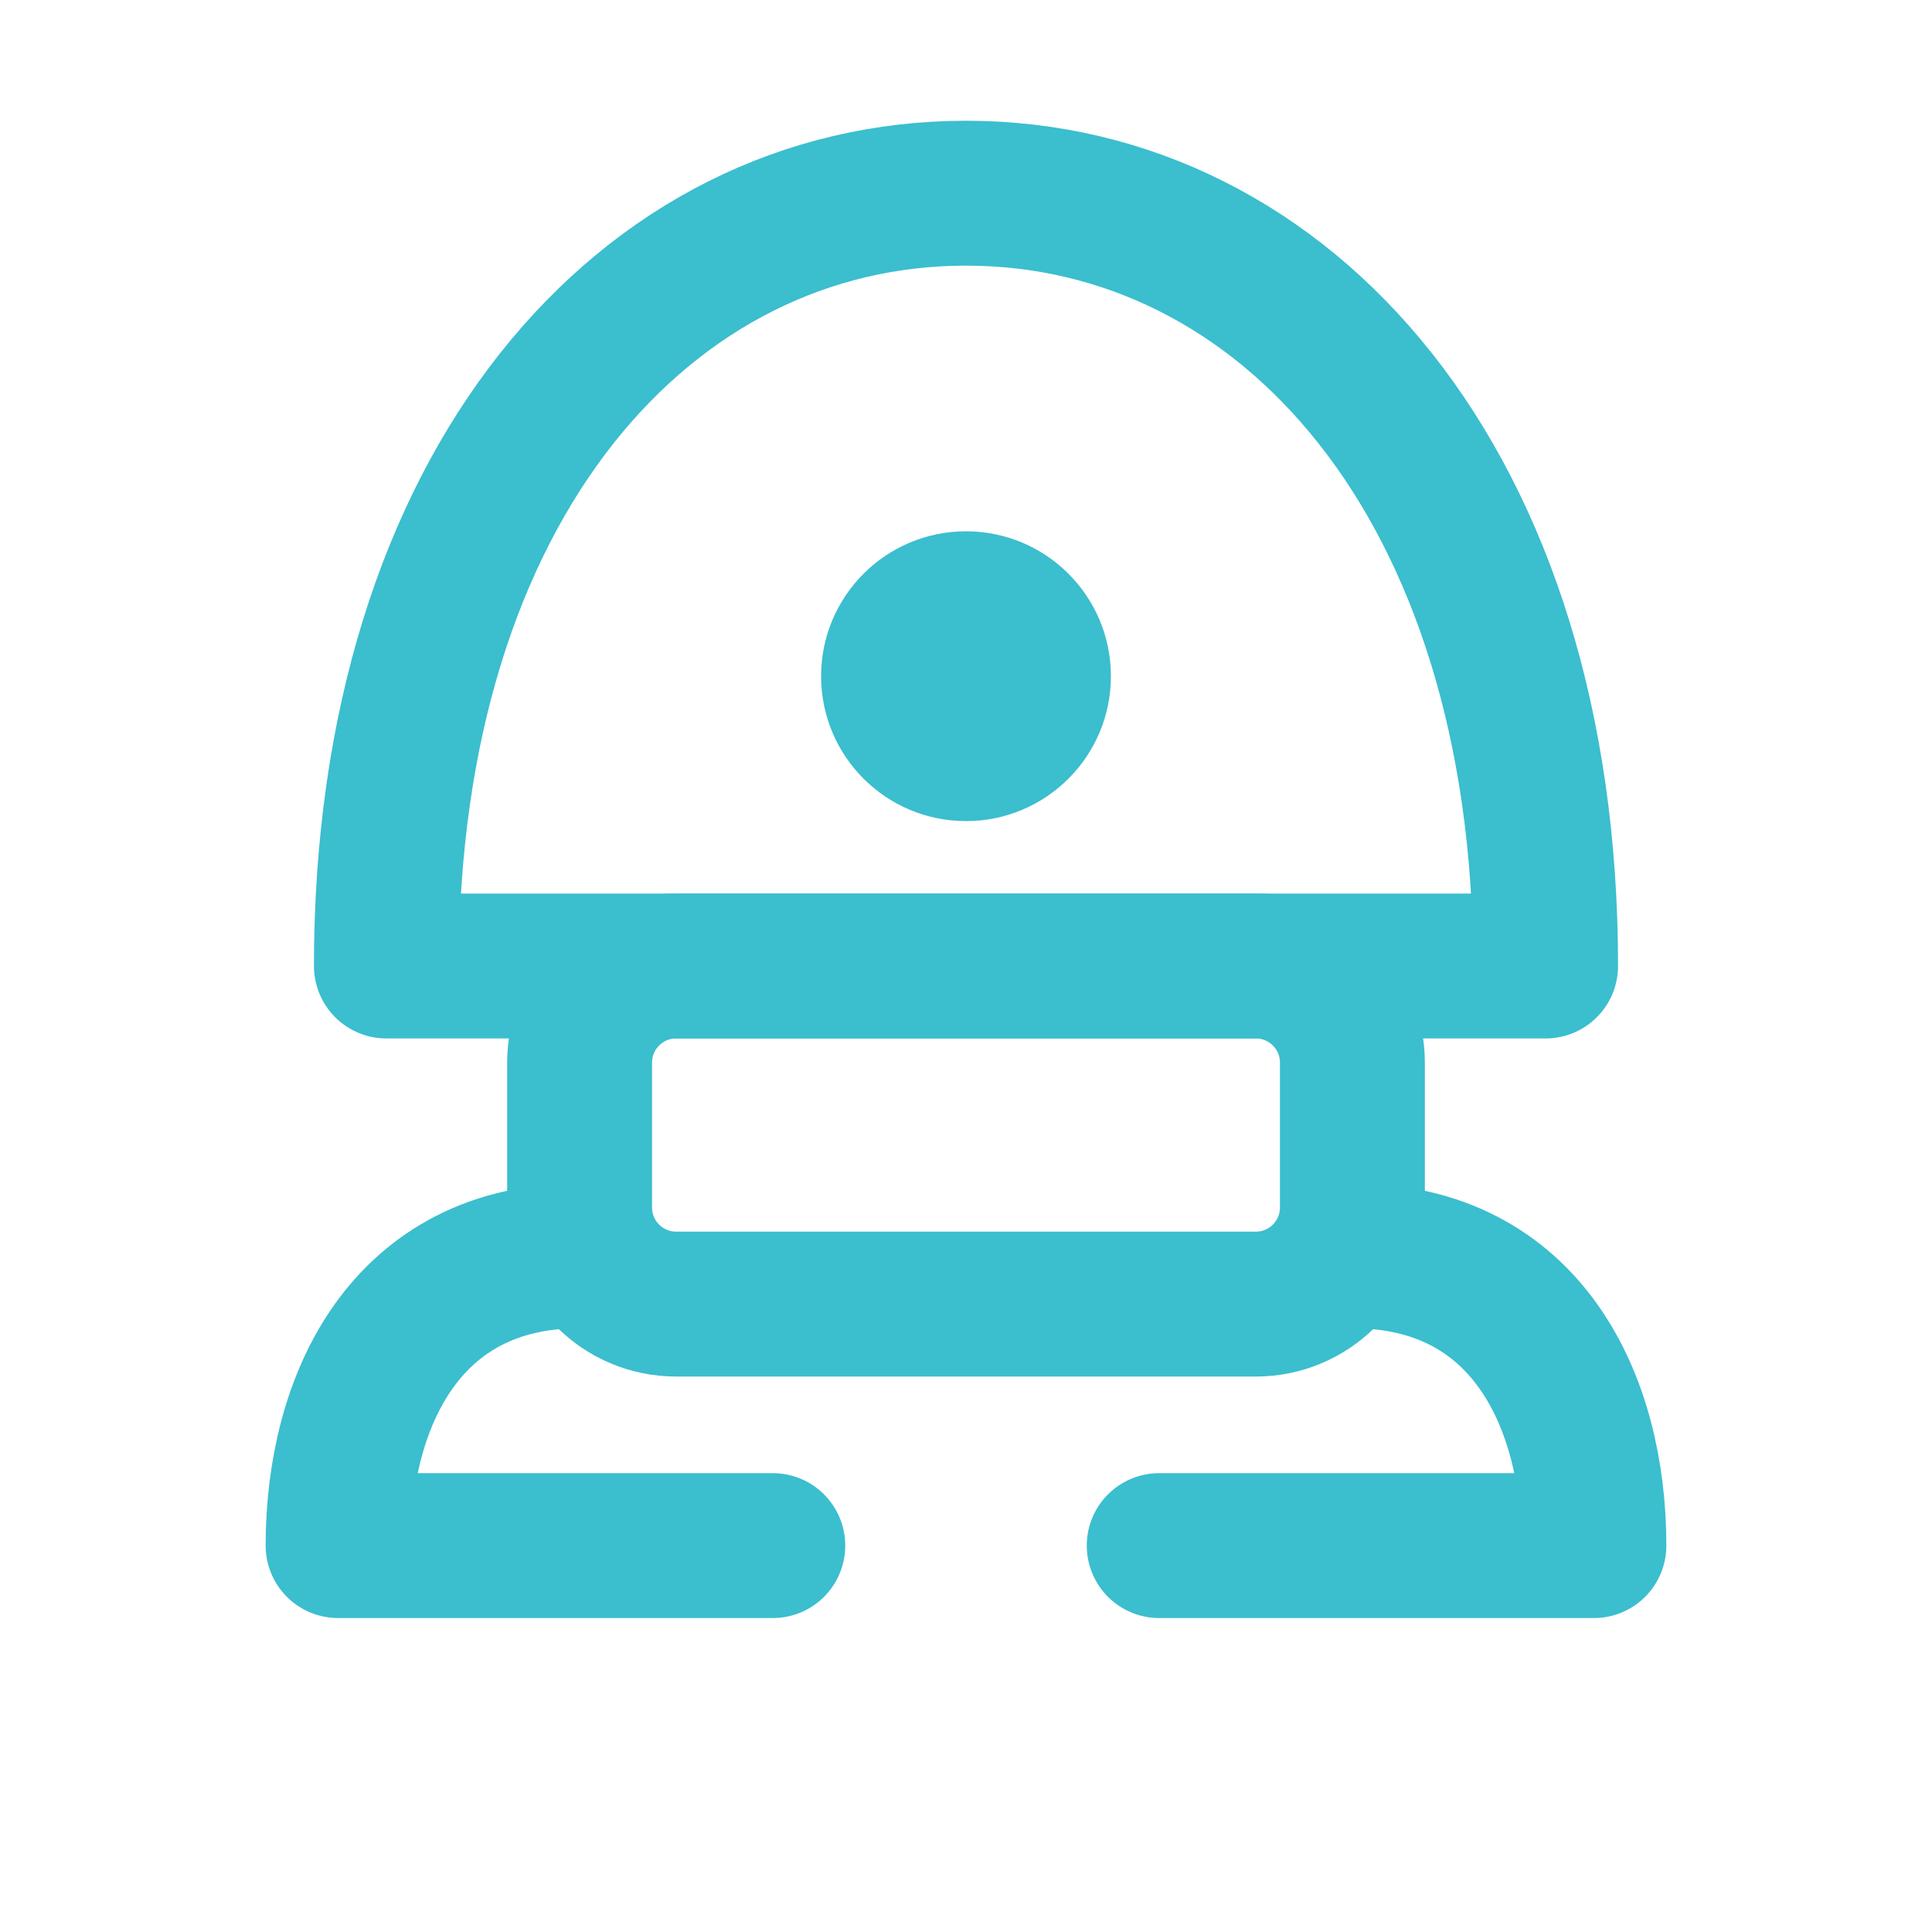
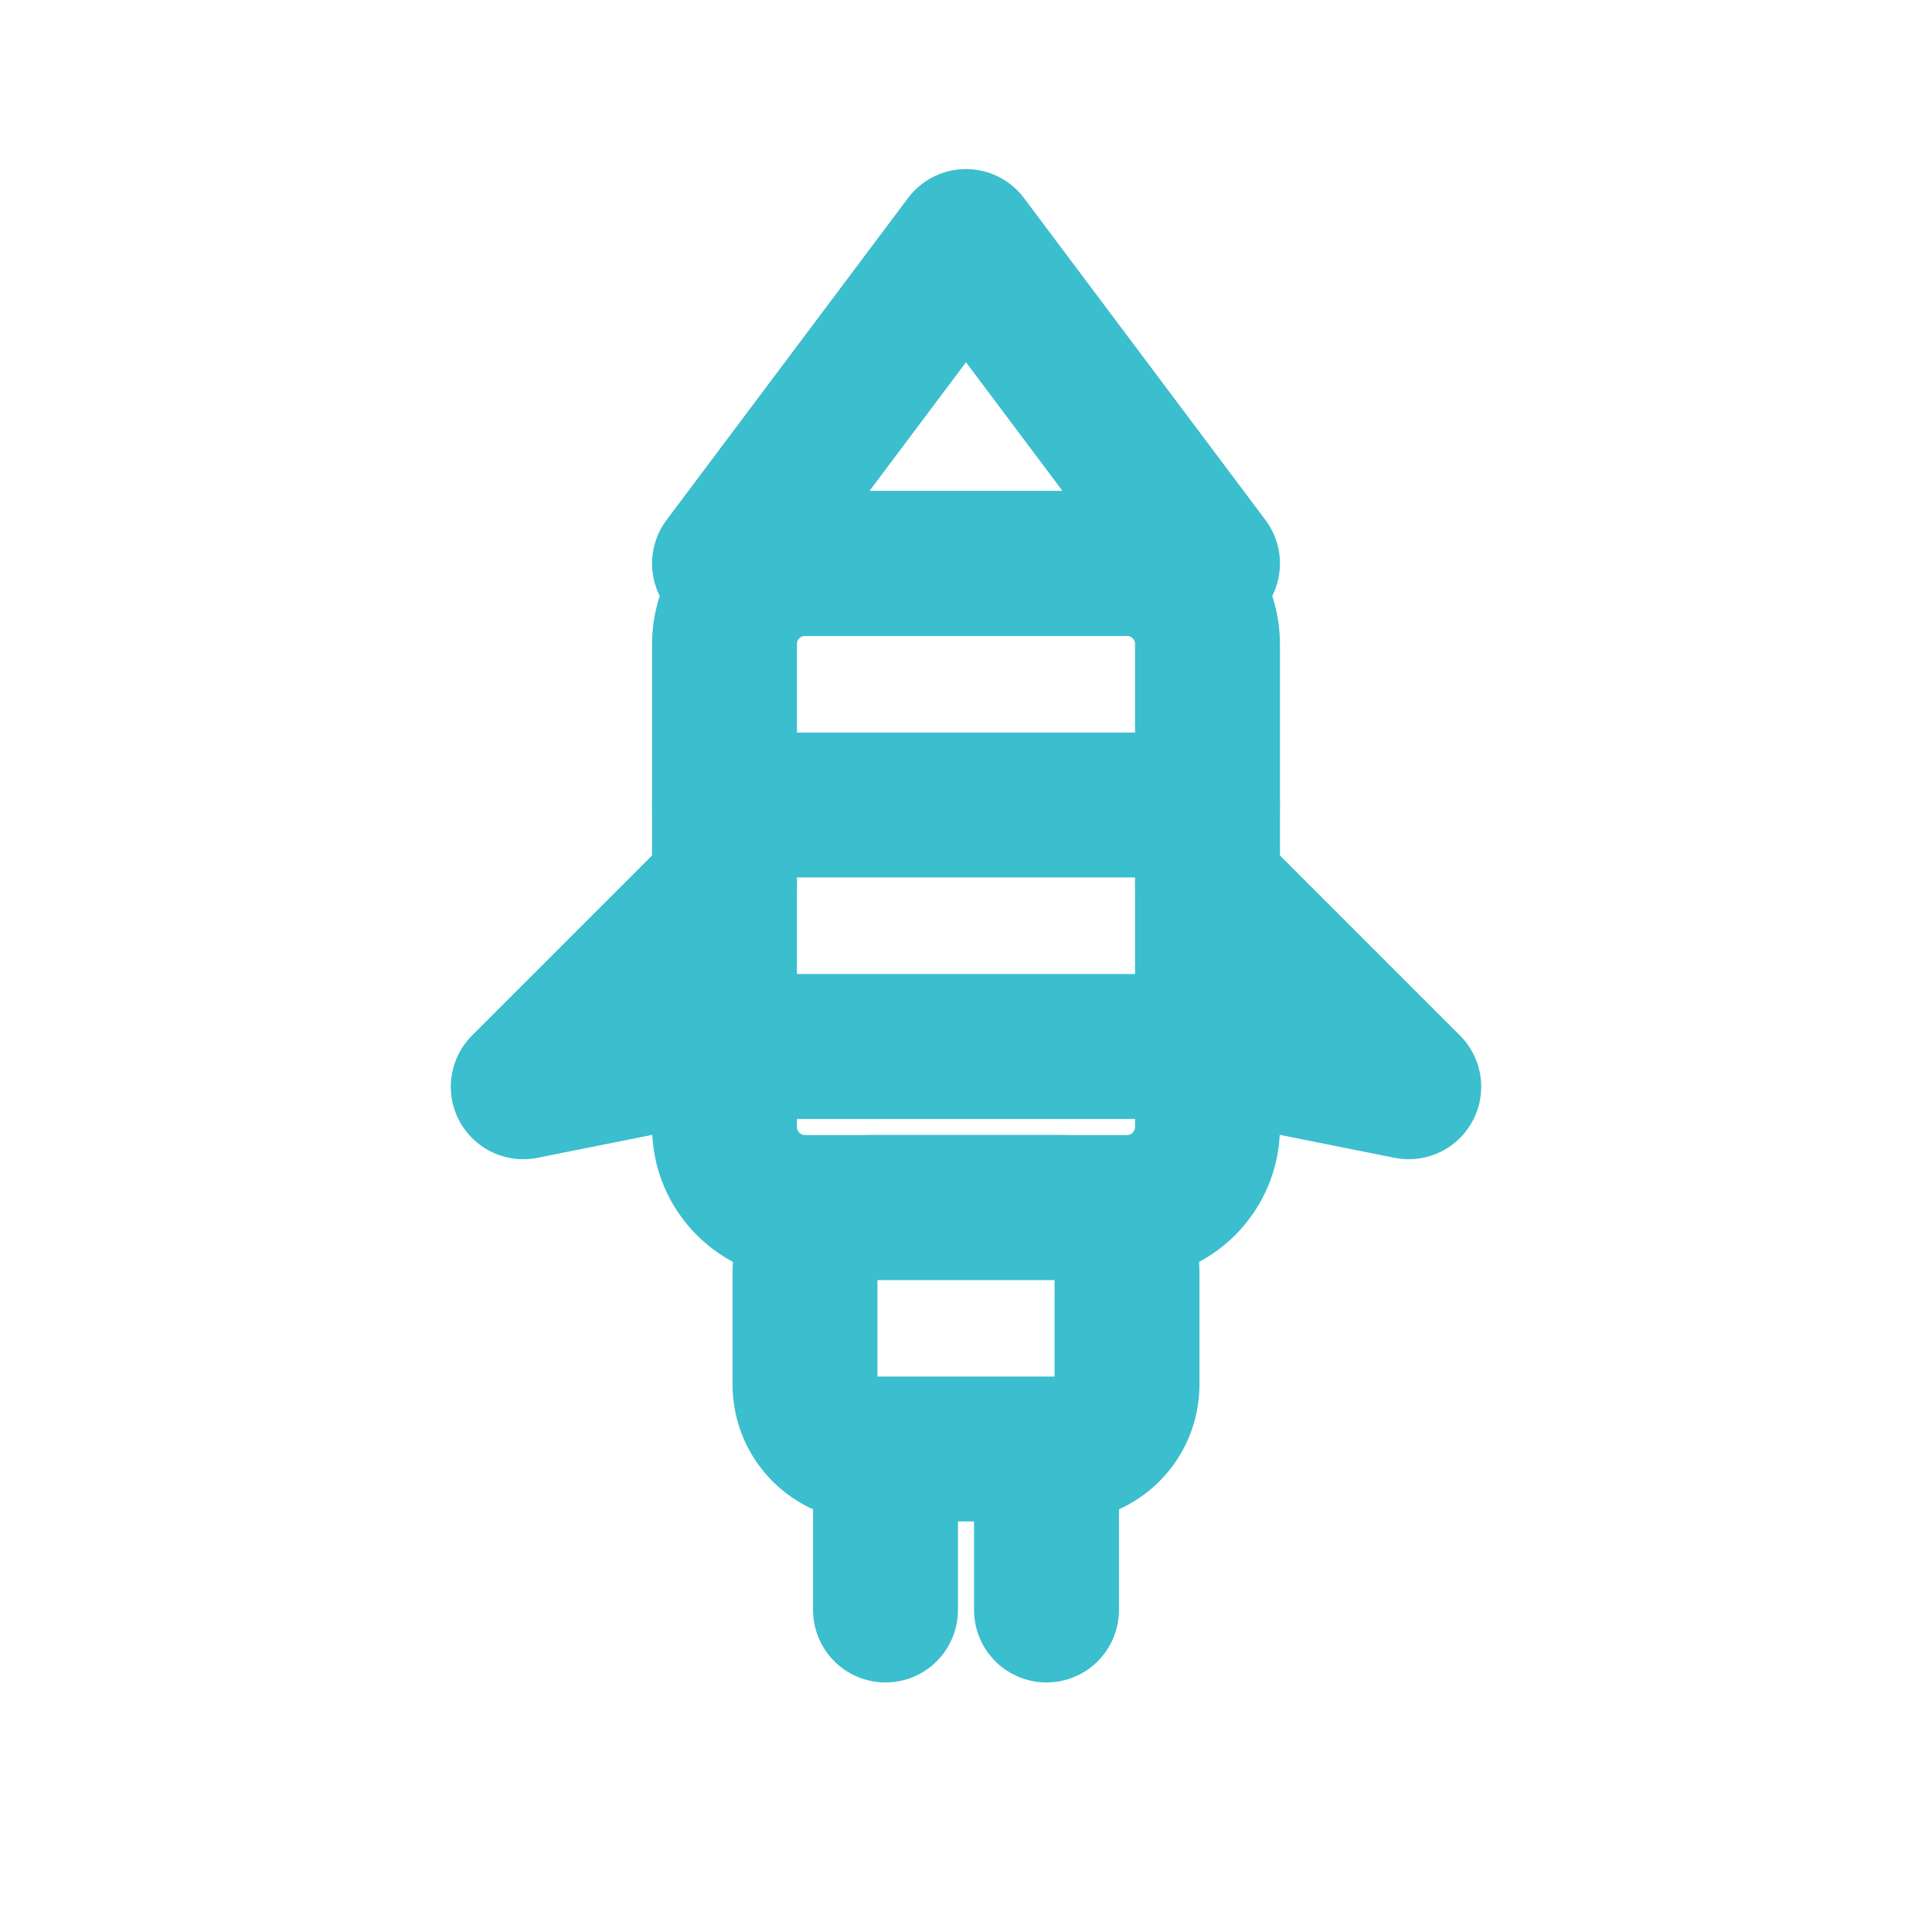
- <svg xmlns="http://www.w3.org/2000/svg" viewBox="0 0 20 20">
-   <path d="M10 2c3.3 0 6 3 6 8H4c0-5 2.7-8 6-8z" fill="none" stroke="#3BBECE" stroke-width="1.5" stroke-linejoin="round" />
-   <rect x="6" y="10" width="8" height="3.5" rx="1" fill="none" stroke="#3BBECE" stroke-width="1.5" />
-   <path d="M6 13c-1.8 0-2.5 1.5-2.5 3h4.5" fill="none" stroke="#3BBECE" stroke-width="1.5" stroke-linecap="round" stroke-linejoin="round" />
-   <path d="M14 13c1.8 0 2.5 1.5 2.5 3H12" fill="none" stroke="#3BBECE" stroke-width="1.5" stroke-linecap="round" stroke-linejoin="round" />
-   <circle cx="10" cy="7" r="1.5" fill="#3BBECE" />
+ <svg xmlns="http://www.w3.org/2000/svg" viewBox="0 0 24 24">
+   <g fill="none" stroke="#3BBECE" stroke-width="1.8" stroke-linecap="round" stroke-linejoin="round">
+     <path d="M12 3 L15 7 H9 Z" />
+     <rect x="9" y="7" width="6" height="8" rx="1" />
+     <line x1="9" y1="10" x2="15" y2="10" />
+     <line x1="9" y1="13" x2="15" y2="13" />
+     <path d="M9 11 L6.5 13.5 L9 13" />
+     <path d="M15 11 L17.5 13.5 L15 13" />
+     <rect x="10" y="15" width="4" height="3" rx="0.8" />
+     <line x1="11" y1="18.5" x2="11" y2="20" />
+     <line x1="13" y1="18.5" x2="13" y2="20" />
+   </g>
</svg>
